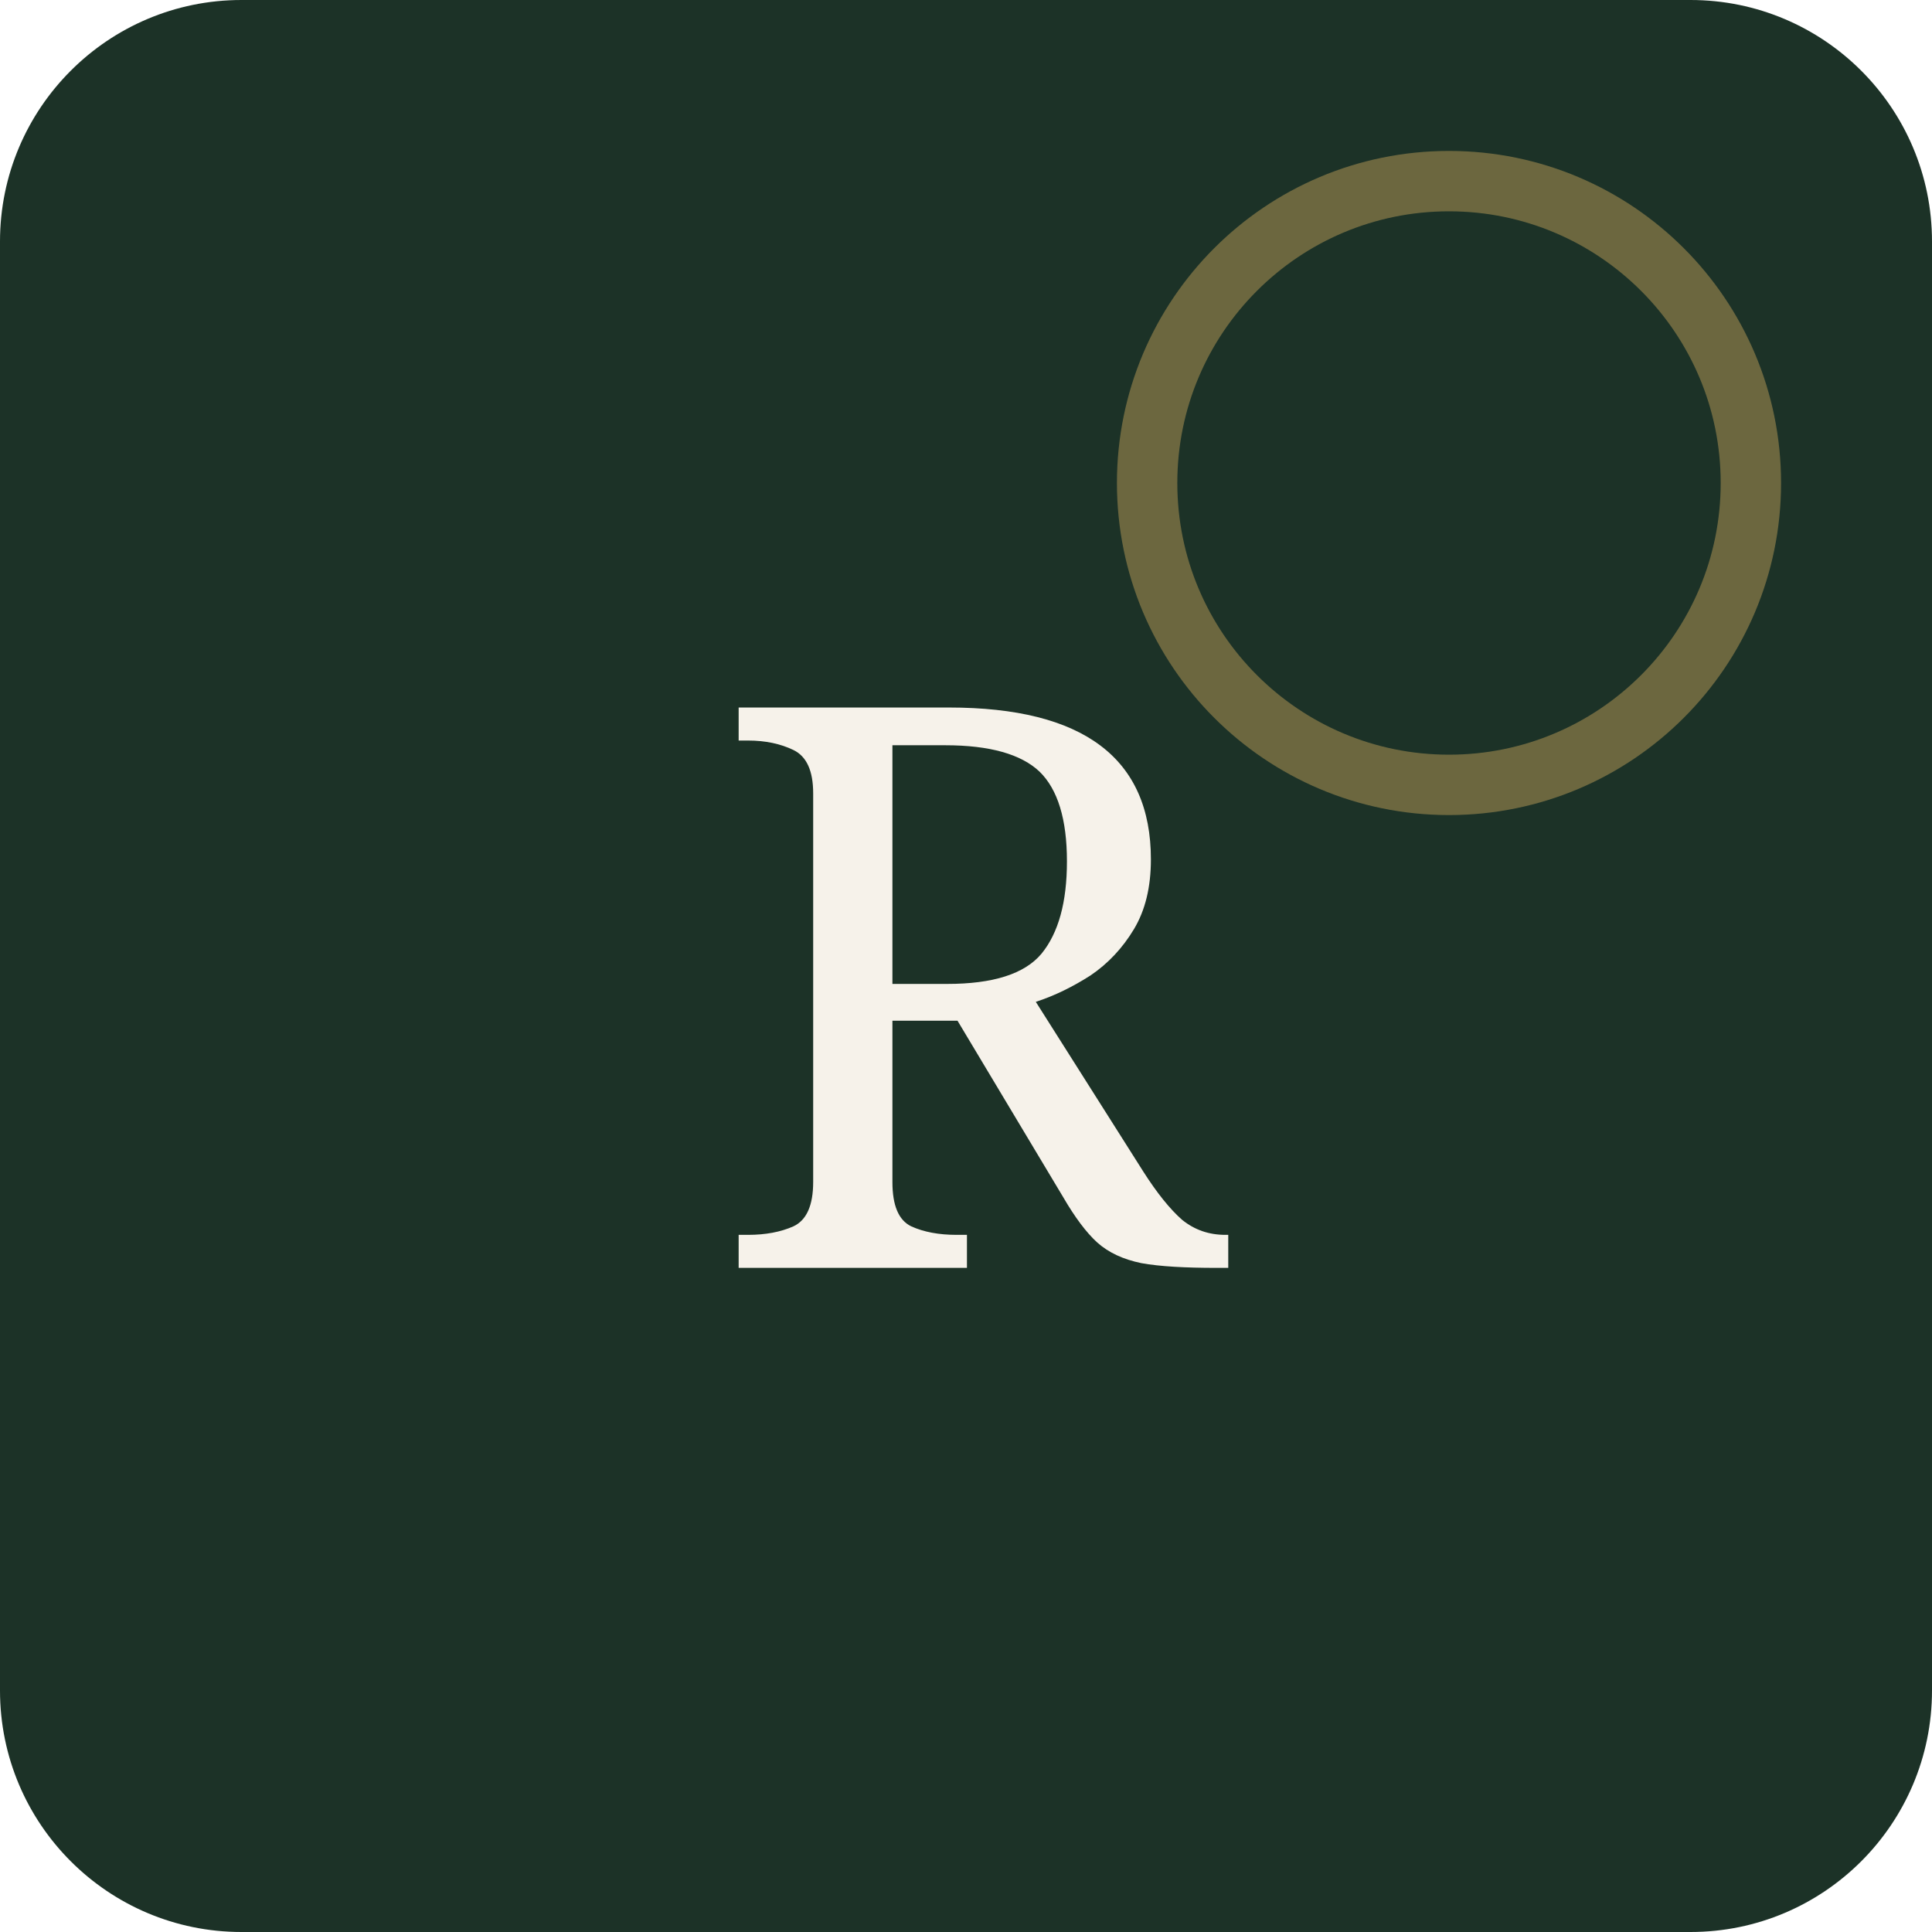
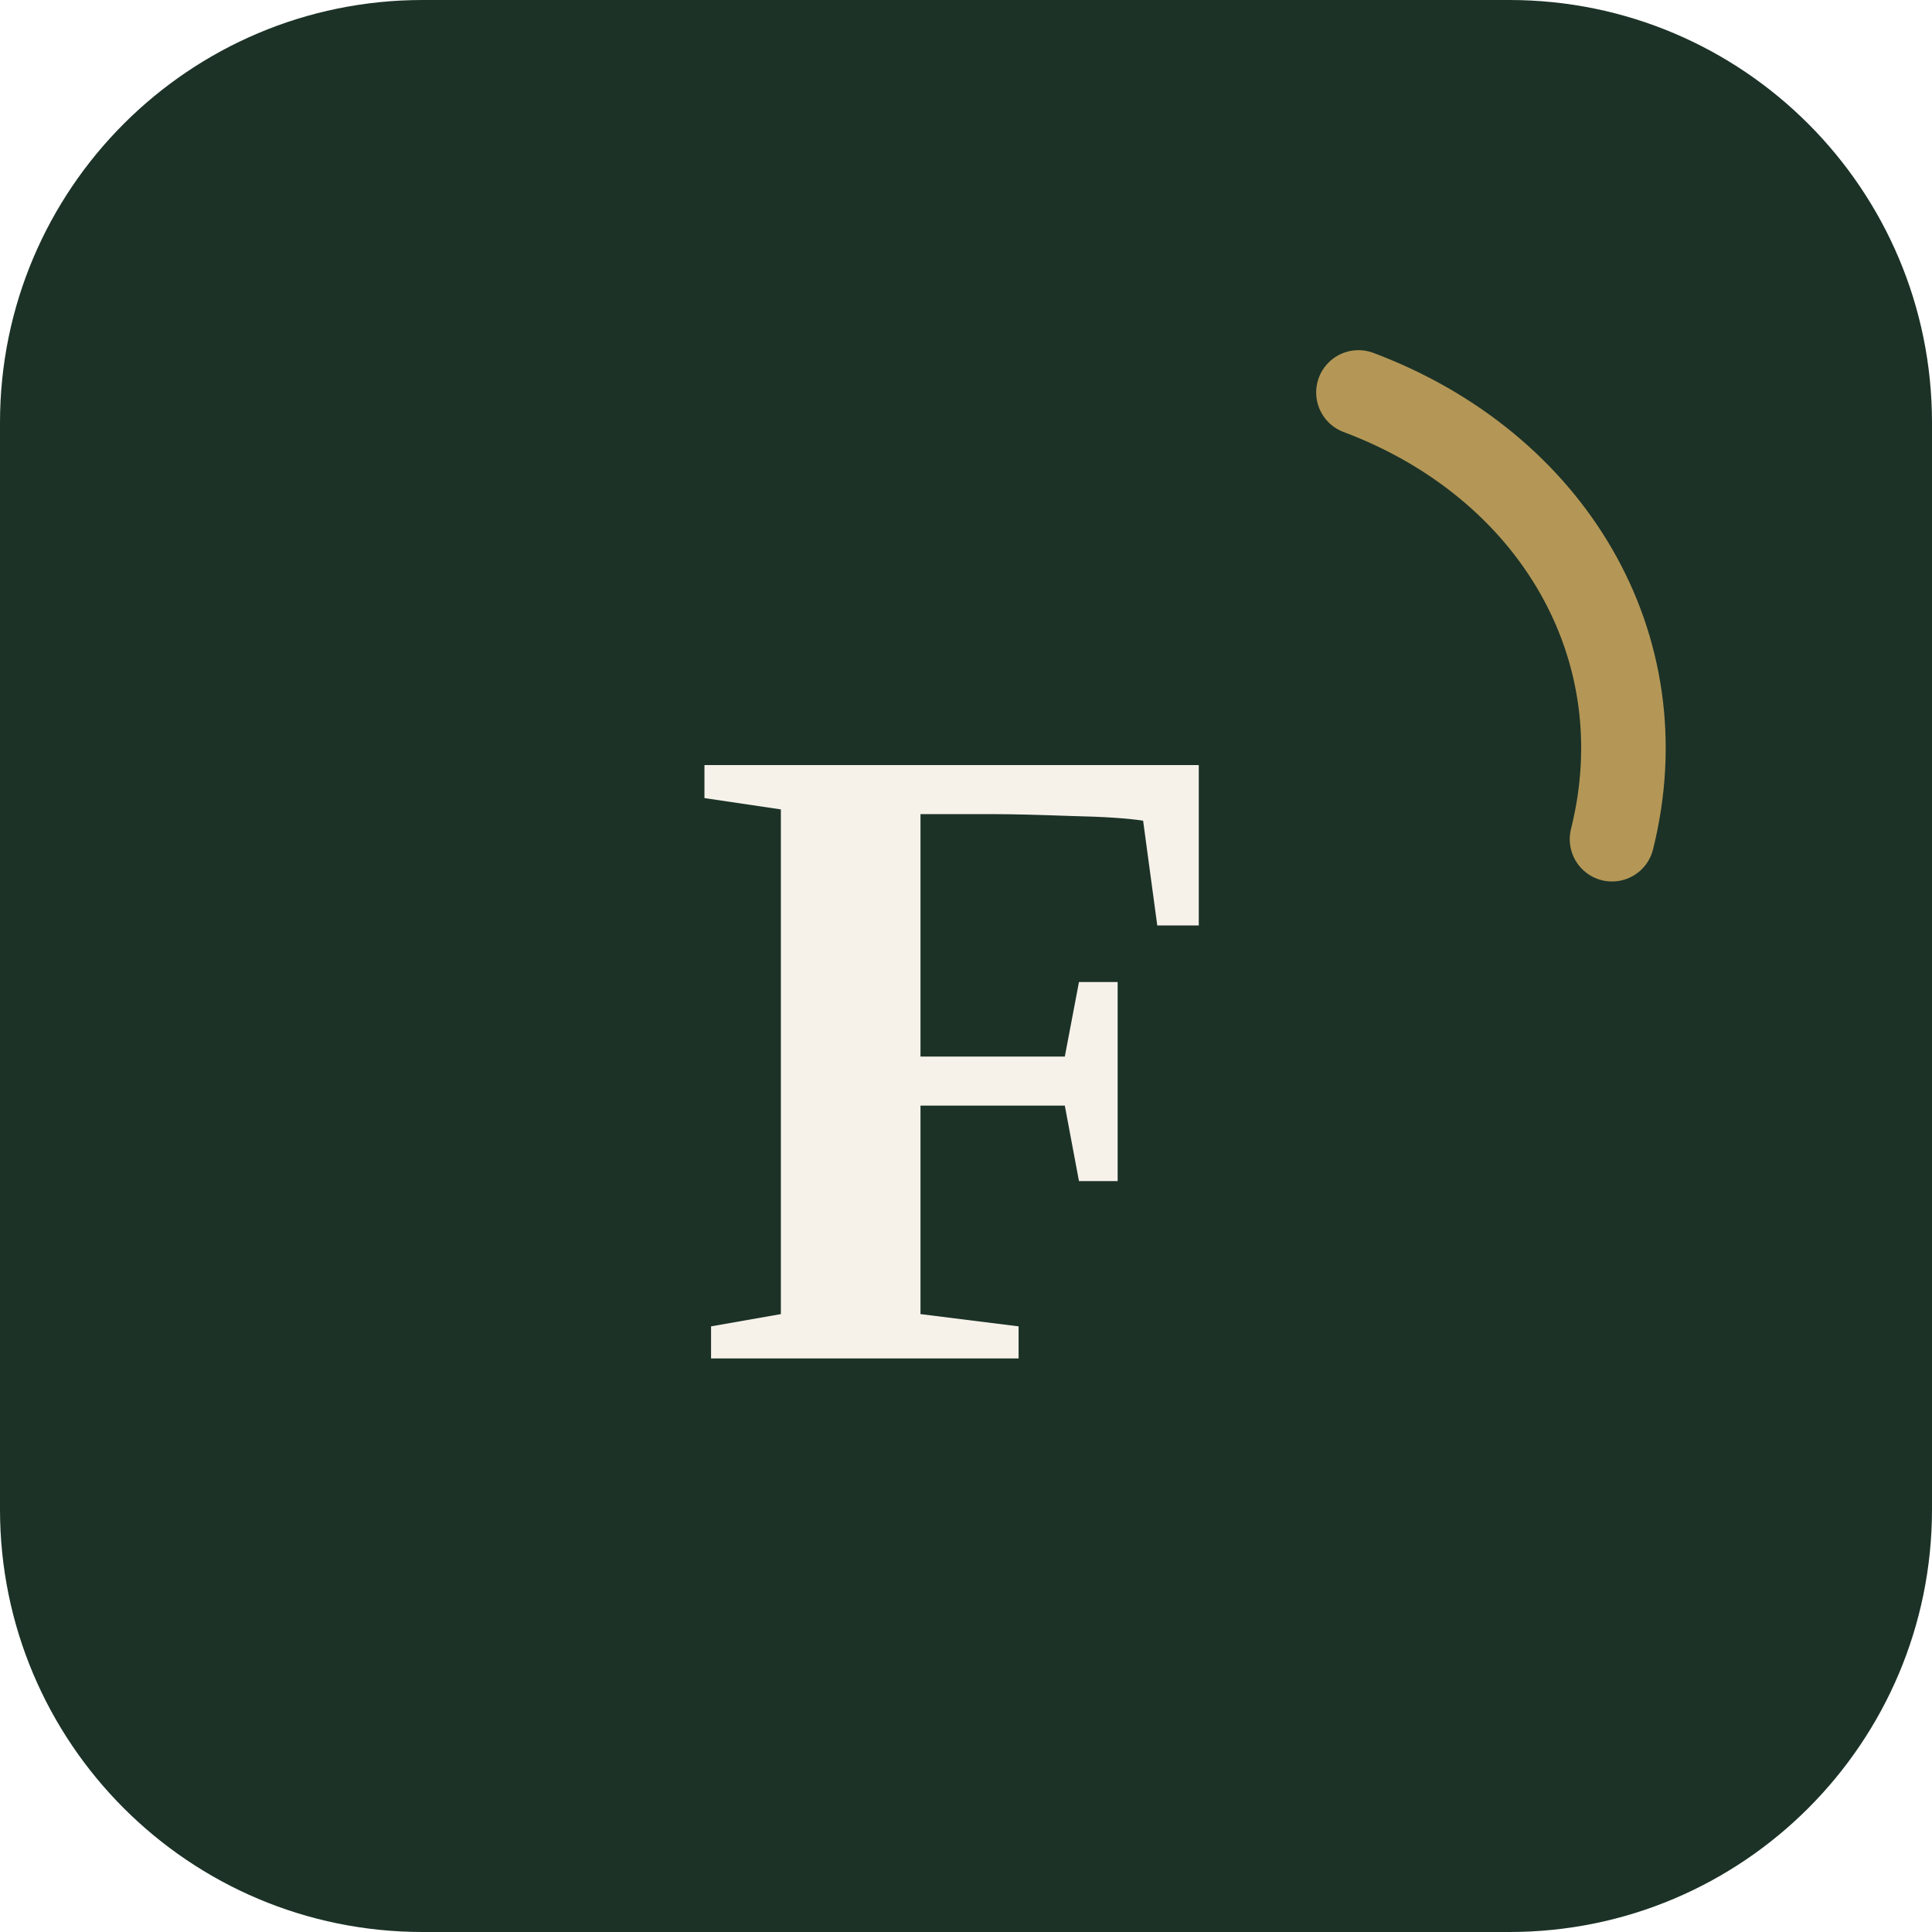
<svg xmlns="http://www.w3.org/2000/svg" viewBox="0 0 32 32" fill="none">
-   <rect width="32" height="32" rx="4" fill="#1c3227" />
-   <circle cx="24" cy="8" r="5" stroke="#cfa95e" stroke-width="1" opacity=".45" />
-   <text x="16" y="21" text-anchor="middle" font-family="Georgia, serif" font-size="13" fill="#f6f2ea">R</text>
+   <rect width="32" height="32" rx="7" fill="#1c3227" />
+   <path d="M22.5 6.5c3.2 1.2 5 4.2 4.2 7.4" stroke="#cfa95e" stroke-width="1.4" stroke-linecap="round" opacity="0.85" />
+   <text x="16" y="22.5" text-anchor="middle" font-family="Georgia, 'Times New Roman', serif" font-size="15" font-weight="600" fill="#f6f2ea">F</text>
</svg>
